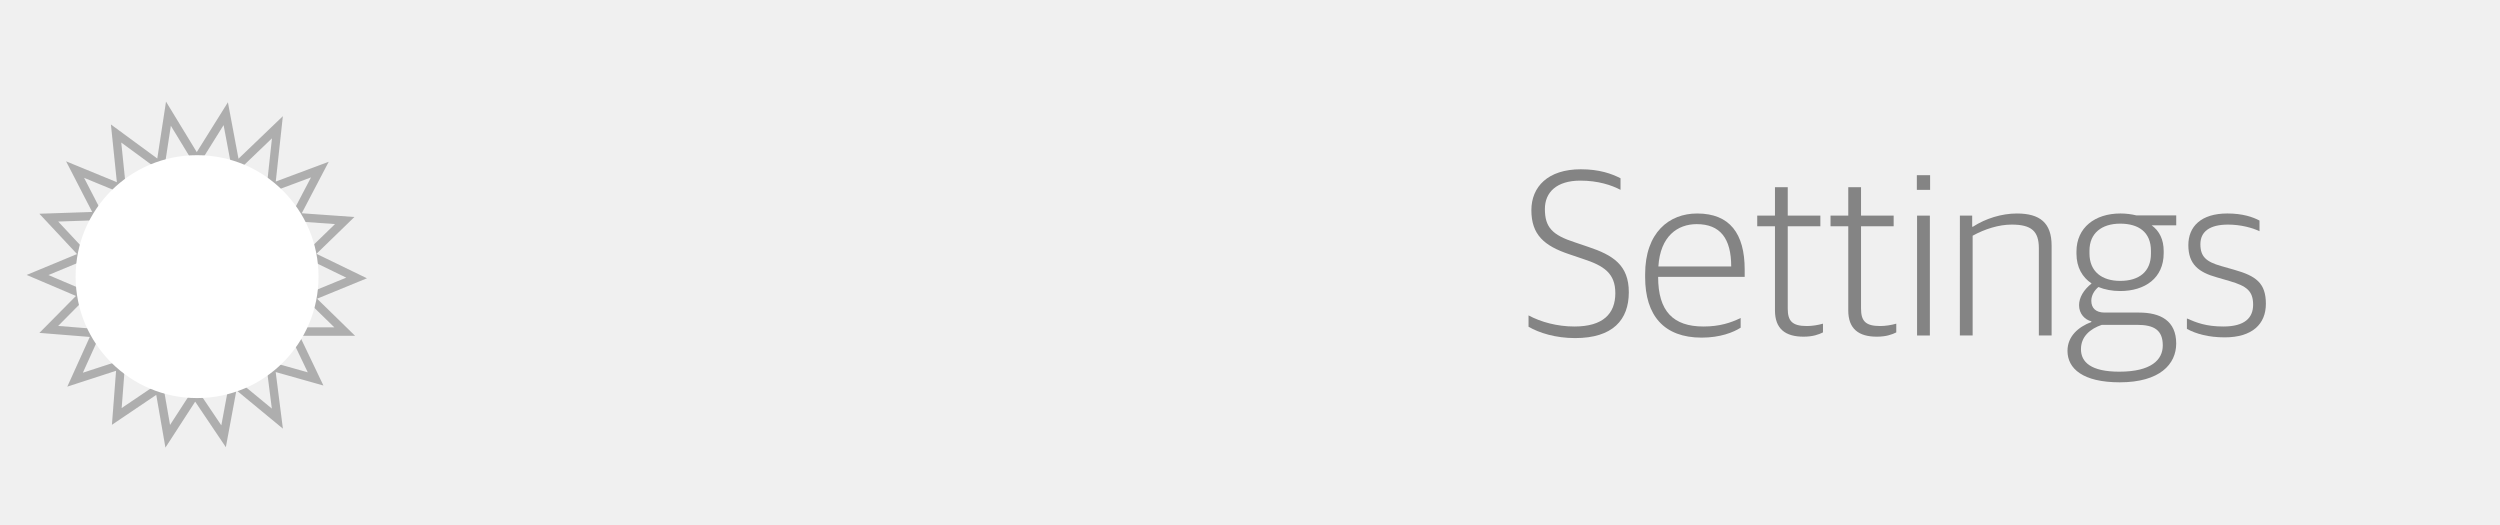
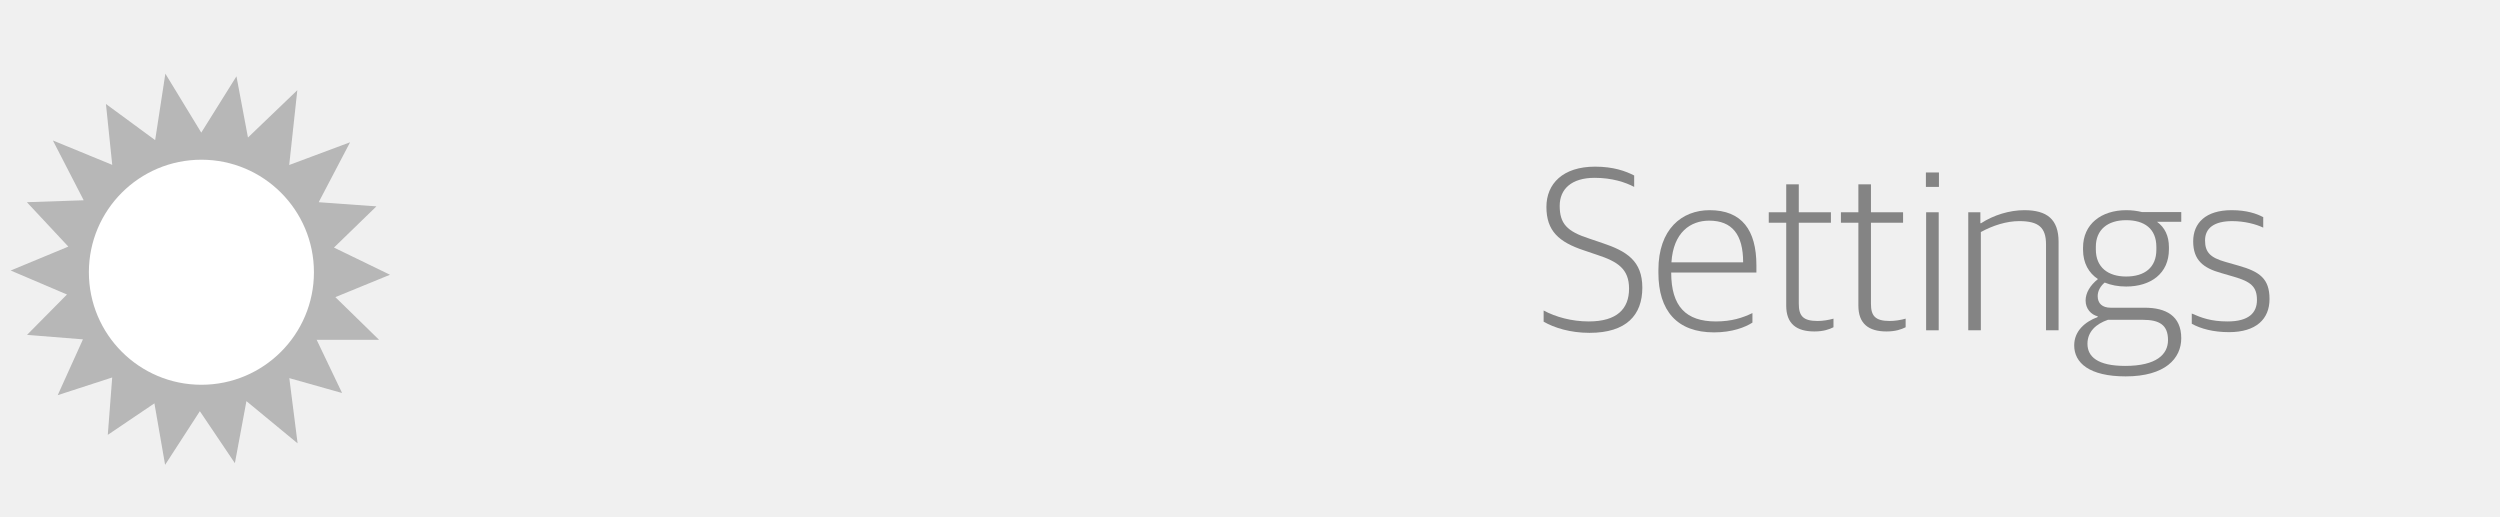
- <svg xmlns="http://www.w3.org/2000/svg" version="1.1" id="Layer_1" x="0px" y="0px" width="222px" height="46.584px" viewBox="0 0 222 46.584" enable-background="new 0 0 222 46.584" xml:space="preserve">
-   <g>
-     <polygon opacity="0.8" fill="none" stroke="#9E9E9E" stroke-width="0.75" stroke-miterlimit="10" enable-background="new    " points="   8.79,19.176 6.668,15.059 10.814,16.763 10.308,11.854 14.243,14.744 14.957,10.096 17.469,14.221 20.047,10.096 20.938,14.844    24.634,11.299 24.05,16.684 28.404,15.059 26.198,19.27 30.61,19.584 27.458,22.642 31.666,24.683 27.487,26.396 30.61,29.444    26.016,29.444 28.024,33.649 24.039,32.524 24.63,37.173 20.742,33.964 19.854,38.741 17.326,34.987 14.895,38.741 14.145,34.431    10.371,36.979 10.723,32.396 6.668,33.714 8.534,29.589 4.332,29.252 7.4,26.151 3.334,24.419 7.481,22.7 4.332,19.327  " />
-     <path fill="#FFFFFF" d="M17.499,13.78c5.958,0,10.787,4.828,10.787,10.782c0,5.959-4.829,10.787-10.787,10.787   c-5.956,0-10.785-4.828-10.785-10.787C6.714,18.608,11.543,13.78,17.499,13.78z" />
+ <svg xmlns="http://www.w3.org/2000/svg" version="1.1" id="Layer_1" x="0px" y="0px" width="225.5px" height="46.584px" viewBox="-3.5 0 225.5 46.584" enable-background="new -3.5 0 225.5 46.584" xml:space="preserve">
+   <g id="Post" display="none">
+     <g display="inline">
+       <path opacity="0.7" fill="#9E9E9E" enable-background="new    " d="M28.999,12.999h-4.695c-0.551,0-1.289-0.347-1.64-0.771    l-2.051-2.46C20.262,9.347,19.523,9,18.974,9h-7c-0.551,0-1.263,0.365-1.585,0.812l-1.716,2.377C8.352,12.632,7.638,13,7.087,13H2    c-1.099,0-2,0.9-2,1.998V30c0,1.099,0.901,2,2,2h27c1.1,0,2-0.901,2-2V14.997C31,13.898,30.1,12.999,28.999,12.999z" />
+       <polygon fill="#FFFFFF" points="12.156,27.551 8.91,21.93 12.156,16.307 18.646,16.307 21.893,21.93 18.646,27.551   " />
+     </g>
+     <g display="inline">
+       <path fill="#848484" d="M135.167,14.47h3.842c3.281,0,4.621,1.46,4.621,3.98c0,2.601-1.642,4.042-4.381,4.042h-2.961v5.841h-1.121    V14.47L135.167,14.47z M139.027,21.552c2.382,0,3.399-1.041,3.399-3.021c0-2.08-0.858-3.101-3.52-3.101h-2.621v6.122H139.027z" />
+       <path fill="#848484" d="M146.127,23.432v-0.279c0-3.321,1.899-5.142,4.521-5.142c2.74,0,4.541,1.76,4.541,5.081v0.26    c0,3.321-1.921,5.163-4.562,5.163C147.887,28.515,146.127,26.752,146.127,23.432z M154.068,23.452v-0.4    c0-3-1.479-4.141-3.44-4.141c-2.021,0-3.4,1.44-3.4,4.141v0.421c0,2.959,1.48,4.141,3.441,4.141    C152.688,27.613,154.068,26.213,154.068,23.452z" />
+       <path fill="#848484" d="M157.807,27.772v-0.881c0.82,0.36,1.641,0.681,3.081,0.681c1.84,0,2.521-0.761,2.521-1.841    c0-1.159-0.539-1.58-1.979-2l-1.101-0.32c-1.5-0.42-2.4-1.08-2.4-2.721c0-1.581,1.08-2.681,3.301-2.681c1.3,0,2.16,0.3,2.721,0.6    v0.9c-0.619-0.3-1.619-0.56-2.66-0.56c-1.561,0-2.34,0.6-2.34,1.66c0,1.04,0.479,1.48,1.739,1.84l1.12,0.32    c1.841,0.521,2.682,1.122,2.682,2.881c0,1.721-1.16,2.841-3.48,2.841C159.647,28.493,158.566,28.192,157.807,27.772z" />
+       <path fill="#848484" d="M168.368,26.213v-7.122h-1.502v-0.9h1.502v-2.4h1.079v2.4h2.761v0.9h-2.761v6.962    c0,1.04,0.359,1.48,1.62,1.48c0.439,0,0.939-0.08,1.359-0.2v0.739c-0.359,0.181-0.859,0.36-1.641,0.36    C169.247,28.435,168.368,27.772,168.368,26.213z" />
+     </g>
+   </g>
+   <g id="Profile" display="none">
+     <g display="inline">
+       <path fill="#848484" d="M136.168,15.346h3.84c3.281,0,4.621,1.46,4.621,3.98c0,2.601-1.642,4.041-4.381,4.041h-2.961v5.842h-1.119    V15.346z M140.028,22.428c2.381,0,3.4-1.041,3.4-3.021c0-2.08-0.86-3.101-3.521-3.101h-2.621v6.122H140.028z" />
+       <path fill="#848484" d="M147.987,19.067h1.04v1.2h0.062c0.619-0.66,1.74-1.32,3-1.32c0.221,0,0.479,0.02,0.601,0.06v0.98    c-0.22-0.04-0.501-0.061-0.681-0.061c-1.141,0-2.221,0.5-2.94,1.141v8.142h-1.08L147.987,19.067L147.987,19.067z" />
+       <path fill="#848484" d="M155.027,24.31v-0.281c0-3.32,1.899-5.142,4.521-5.142c2.74,0,4.541,1.76,4.541,5.081v0.262    c0,3.319-1.92,5.16-4.562,5.16C156.788,29.39,155.027,27.629,155.027,24.31z M162.969,24.328v-0.4c0-3-1.48-4.141-3.441-4.141    c-2.02,0-3.4,1.44-3.4,4.141v0.421c0,2.961,1.48,4.141,3.439,4.141C161.588,28.488,162.969,27.088,162.969,24.328z" />
+       <path fill="#848484" d="M168.127,19.967h-1.58v-0.9h1.58v-1.701c0-2.06,1.26-3.041,2.92-3.041c0.641,0,1.021,0.1,1.361,0.22v0.8    c-0.32-0.08-0.642-0.12-1.181-0.12c-1.24,0-2.021,0.66-2.021,2.22v1.621h5.162v10.142h-1.103v-9.242h-4.062v9.242h-1.08v-9.241    H168.127z M173.268,15.646h1.102v1.24h-1.102V15.646z" />
+       <path fill="#848484" d="M178.508,14.426h1.1v14.783h-1.1V14.426z" />
+       <path fill="#848484" d="M183.088,24.269v-0.24c0-3.521,2.02-5.142,4.399-5.142c2.761,0,4.021,1.7,4.021,4.741v0.62h-7.32    c0,2.92,1.279,4.201,3.84,4.201c1.361,0,2.32-0.32,3.141-0.722v0.82c-0.619,0.4-1.739,0.84-3.301,0.84    C184.688,29.39,183.088,27.529,183.088,24.269z M184.208,23.367h6.162c0-2.38-0.941-3.58-2.923-3.58    C185.848,19.787,184.368,20.787,184.208,23.367z" />
+     </g>
+     <g display="inline" opacity="0.7">
+       <g>
+         <rect x="1.332" y="23.066" fill="#FFFFFF" width="26.356" height="13.814" />
+         <g>
+           <path fill="#9E9E9E" d="M13.992,31.683c-4.991,0-9.497-2.119-12.66-5.513c2.373-0.771,6.881-2.487,7.575-2.796      c1.583-0.704,1.583-2.99,1.508-3.943l-0.012-0.184l-0.125-0.124c-0.806-0.835-1.424-2.298-1.888-4.477l-0.069-0.308      l-0.302-0.054c-0.141-0.039-0.4-0.243-0.68-0.731C6.841,12.68,6.605,11.525,6.8,10.915c0.118-0.367,0.235-0.438,0.262-0.438      c0.049-0.023,0.136,0.012,0.172,0.029l0.704,0.332l-0.02-0.781c-0.027-1.164-0.007-2.115,0.02-3.139      c0.13-4.986,4.756-5.383,6.197-5.383c0.006,0,0.018,0,0.019,0c1.438,0,6.07,0.396,6.197,5.383      c0.042,1.173,0.051,2.066,0.021,3.139l-0.021,0.781l0.714-0.332c0.027-0.018,0.109-0.053,0.169-0.029      c0.008,0.006,0.139,0.077,0.254,0.438c0.19,0.616-0.044,1.765-0.536,2.638c-0.285,0.489-0.551,0.702-0.687,0.731l-0.296,0.06      l-0.071,0.302c-0.462,2.179-1.081,3.648-1.898,4.483l-0.11,0.13l-0.015,0.172c-0.068,0.953-0.068,3.244,1.504,3.943      c0.684,0.309,5.107,2.008,7.34,2.742C23.551,29.532,19.028,31.683,13.992,31.683z" />
+           <polygon fill="#9E9E9E" points="25.444,38.03 14.024,44.621 2.614,38.03 2.614,24.86 14.024,18.27 25.444,24.86     " />
+         </g>
+         <rect y="23.066" fill="#FFFFFF" width="2.615" height="15.58" />
+         <rect x="25.414" y="23.066" fill="#FFFFFF" width="2.612" height="15.58" />
+         <polygon fill="#9E9E9E" points="7.111,14.258 5.91,12.176 7.111,10.098 9.51,10.098 10.711,12.176 9.51,14.258    " />
+         <polygon fill="#9E9E9E" points="18.696,14.258 17.494,12.173 18.696,10.095 21.094,10.095 22.296,12.173 21.094,14.258    " />
+       </g>
+       <rect x="2.614" y="38.03" fill="#FFFFFF" width="22.8" height="7.219" />
+     </g>
+   </g>
+   <g id="Map_1_" display="none">
+     <g display="inline" opacity="0.7">
+       <polygon fill="#9E9E9E" points="6.663,24.619 1,14.809 6.663,5 17.99,5 23.652,14.809 17.99,24.619   " />
+       <polygon fill="#9E9E9E" points="1,14.809 12.325,37.194 23.652,14.809   " />
+       <polygon opacity="0.05" enable-background="new    " points="1,14.809 12.325,37.194 13.581,34.717 4.473,15.639   " />
+       <polyline opacity="0.1" fill="#FFFFFF" enable-background="new    " points="8.427,7.548 6.663,5 1,14.809 4.473,15.639   " />
+     </g>
+     <g id="Map" display="inline">
+       <path fill="#848484" d="M139.177,14.688h1.681l4.541,12.342h0.06L150,14.688h1.701v13.863h-1.141V16.128h-0.041l-4.62,12.423    h-1.04l-4.602-12.423h-0.039v12.423h-1.041V14.688z" />
+       <path fill="#848484" d="M155.357,25.95c0-1.74,1.08-2.681,3.061-2.9l2.98-0.341v-1.32c0-1.7-0.78-2.22-2.602-2.22    c-1,0-1.84,0.18-2.56,0.4v-0.8c0.879-0.34,1.819-0.54,2.96-0.54c2.102,0,3.279,0.88,3.279,2.921v7.401h-0.898l-0.102-0.881h-0.059    c-0.5,0.521-1.441,1.062-2.922,1.062C156.636,28.729,155.357,27.729,155.357,25.95z M161.398,26.971v-3.44l-2.7,0.301    c-1.521,0.16-2.222,0.779-2.222,2.08c0,1.26,0.881,1.961,2.281,1.961C159.917,27.871,160.878,27.451,161.398,26.971z" />
+       <path fill="#848484" d="M166.556,18.409h1.041v0.86h0.06c0.74-0.54,1.819-1.04,3.261-1.04c2.28,0,4.121,1.2,4.121,5.081v0.22    c0,3.621-1.801,5.201-4.621,5.201c-1.24,0-2.16-0.359-2.779-0.721v4.44h-1.08V18.409H166.556z M173.898,23.67v-0.32    c0-3.241-1.221-4.181-3.24-4.181c-1.32,0-2.4,0.48-3.021,0.9v7c0.58,0.4,1.541,0.761,2.701,0.761    C172.537,27.83,173.898,26.631,173.898,23.67z" />
+     </g>
+   </g>
+   <g id="Search" display="none">
+     <g display="inline" opacity="0.7">
+       <polygon fill="none" stroke="#9E9E9E" stroke-width="3" stroke-miterlimit="10" points="2.208,23.935 2,12.656 11.661,6.837     21.531,12.295 21.739,23.57 12.078,29.394   " />
+       <rect x="20.51" y="23.492" transform="matrix(0.6363 -0.7714 0.7714 0.6363 -14.7685 27.461)" fill="#9E9E9E" width="2.461" height="11.803" />
+     </g>
+     <g display="inline">
+       <path fill="#848484" d="M135.04,27.469v-0.961c1.041,0.562,2.42,0.94,3.881,0.94c2.42,0,3.461-1.08,3.461-2.82    c0-1.681-0.961-2.321-2.74-2.901l-1.12-0.379c-2.181-0.721-3.241-1.681-3.241-3.741c0-1.98,1.4-3.461,4.182-3.461    c1.58,0,2.621,0.38,3.36,0.76v0.979c-0.761-0.4-1.899-0.78-3.401-0.78c-2,0-3,0.98-3,2.401c0,1.54,0.621,2.2,2.541,2.82    l1.119,0.38c2.103,0.7,3.441,1.54,3.441,3.841c0,2.342-1.359,3.881-4.541,3.881C137.32,28.429,135.939,27.988,135.04,27.469z" />
+       <path fill="#848484" d="M146.5,23.268v-0.24c0-3.521,2.02-5.141,4.399-5.141c2.761,0,4.021,1.7,4.021,4.741v0.621h-7.32    c0,2.92,1.279,4.2,3.841,4.2c1.36,0,2.321-0.319,3.142-0.72v0.819c-0.621,0.399-1.74,0.841-3.301,0.841    C148.1,28.39,146.5,26.528,146.5,23.268z M147.62,22.367h6.162c0-2.38-0.941-3.581-2.922-3.581    C149.26,18.787,147.779,19.787,147.62,22.367z" />
+       <path fill="#848484" d="M157.661,25.606c0-1.739,1.08-2.68,3.061-2.899l2.98-0.34v-1.32c0-1.7-0.781-2.22-2.603-2.22    c-1,0-1.841,0.18-2.562,0.4v-0.8c0.881-0.34,1.82-0.54,2.961-0.54c2.101,0,3.281,0.88,3.281,2.921v7.402h-0.9l-0.1-0.881h-0.061    c-0.5,0.521-1.441,1.061-2.92,1.061C158.939,28.39,157.661,27.39,157.661,25.606z M163.702,26.628v-3.44l-2.701,0.3    c-1.521,0.16-2.222,0.78-2.222,2.081c0,1.26,0.882,1.96,2.281,1.96C162.221,27.528,163.18,27.108,163.702,26.628z" />
+       <path fill="#848484" d="M168.859,18.066h1.041v1.2h0.06c0.621-0.66,1.74-1.32,3.002-1.32c0.219,0,0.479,0.02,0.6,0.06v0.98    c-0.221-0.04-0.5-0.06-0.68-0.06c-1.141,0-2.221,0.5-2.941,1.141v8.142h-1.08L168.859,18.066L168.859,18.066z" />
+       <path fill="#848484" d="M175.9,23.287v-0.26c0-3.581,2.021-5.141,4.619-5.141c1.301,0,2.082,0.24,2.801,0.68v0.92    c-0.858-0.42-1.562-0.66-2.881-0.66c-1.979,0-3.438,1.28-3.438,4.041v0.4c0,2.721,1.141,4.181,3.58,4.181    c1.42,0,2.301-0.44,2.86-0.762v0.881c-0.659,0.421-1.5,0.82-2.979,0.82C177.5,28.39,175.9,26.549,175.9,23.287z" />
+       <path fill="#848484" d="M186.799,13.425h1.08v5.561h0.08c1.041-0.68,2.381-1.1,3.66-1.1c1.94,0,2.94,0.78,2.94,2.721v7.602h-1.08    v-7.382c0-1.44-0.621-2-2.301-2c-1.101,0-2.281,0.38-3.302,0.94v8.442h-1.08V13.425H186.799z" />
+     </g>
+   </g>
+   <g display="none">
+     <linearGradient id="SVGID_1_" gradientUnits="userSpaceOnUse" x1="871.711" y1="3867.599" x2="901.075" y2="3867.599" gradientTransform="matrix(1 0 0 1 -871 -3846.059)">
+       <stop offset="0" style="stop-color:#FFDD15" />
+       <stop offset="0.147" style="stop-color:#F6921E" />
+       <stop offset="0.311" style="stop-color:#EC1C24" />
+       <stop offset="0.461" style="stop-color:#EC297B" />
+       <stop offset="0.664" style="stop-color:#90278E" />
+       <stop offset="0.692" style="stop-color:#8C2B91" />
+       <stop offset="0.722" style="stop-color:#7E379A" />
+       <stop offset="0.754" style="stop-color:#694CA8" />
+       <stop offset="0.786" style="stop-color:#4A68BD" />
+       <stop offset="0.819" style="stop-color:#238CD7" />
+       <stop offset="0.844" style="stop-color:#00ADEE" />
+       <stop offset="1" style="stop-color:#29B473" />
+     </linearGradient>
+     <polygon display="inline" opacity="0.6" fill="#9E9E9E" stroke="url(#SVGID_1_)" stroke-width="0.5" stroke-miterlimit="10" enable-background="new    " points="   8.197,34.005 1,21.538 8.197,9.074 22.589,9.074 29.786,21.538 22.589,34.005  " />
+     <g display="inline">
+       <path fill="#848484" d="M133.638,15.184h1.159l4.502,12.323h0.021l4.501-12.323h1.061l-5.102,13.863h-1.039L133.638,15.184z" />
+       <path fill="#848484" d="M147.838,15.484h1.119v1.24h-1.119V15.484z M147.857,18.905h1.081v10.142h-1.081V18.905z" />
+       <path fill="#848484" d="M153.079,28.667V14.264h1.08v5.401h0.08c0.801-0.48,1.82-0.94,3.342-0.94c2.1,0,3.979,1.16,3.979,5.062    v0.239c0,3.421-1.819,5.24-4.94,5.24C155.359,29.267,153.938,29.047,153.079,28.667z M160.42,24.166v-0.32    c0-3.201-1.18-4.181-3.32-4.181c-1.24,0-2.301,0.48-2.939,0.84v7.382c0.6,0.261,1.379,0.44,2.539,0.44    C158.799,28.327,160.42,27.228,160.42,24.166z" />
+       <path fill="#848484" d="M164.398,24.104v-0.238c0-3.521,2.021-5.142,4.399-5.142c2.762,0,4.021,1.7,4.021,4.741v0.62h-7.32    c0,2.921,1.279,4.201,3.84,4.201c1.361,0,2.32-0.32,3.142-0.721v0.819c-0.62,0.4-1.739,0.841-3.301,0.841    C165.999,29.228,164.398,27.366,164.398,24.104z M165.519,23.206h6.161c0-2.381-0.939-3.581-2.922-3.581    C167.159,19.625,165.679,20.625,165.519,23.206z" />
+       <path fill="#848484" d="M175.638,28.485v-0.879c0.819,0.359,1.641,0.681,3.081,0.681c1.84,0,2.521-0.761,2.521-1.841    c0-1.16-0.541-1.58-1.98-2l-1.102-0.32c-1.5-0.42-2.4-1.08-2.4-2.721c0-1.581,1.08-2.681,3.302-2.681c1.3,0,2.16,0.3,2.721,0.6    v0.9c-0.62-0.3-1.62-0.56-2.661-0.56c-1.56,0-2.34,0.6-2.34,1.66c0,1.04,0.479,1.479,1.74,1.841l1.12,0.319    c1.841,0.521,2.681,1.121,2.681,2.881c0,1.721-1.16,2.841-3.48,2.841C177.479,29.207,176.397,28.907,175.638,28.485z" />
+     </g>
+   </g>
+   <g id="Logout" display="none">
+     <g display="inline">
+       <path fill="#848484" d="M136.075,15.241h1.176v13.543h7.014v1.008h-8.189V15.241z" />
+       <path fill="#848484" d="M144.917,24.647v-0.293c0-3.486,1.994-5.396,4.745-5.396c2.876,0,4.767,1.848,4.767,5.333v0.272    c0,3.486-2.016,5.418-4.787,5.418C146.764,29.981,144.917,28.134,144.917,24.647z M153.252,24.669v-0.42    c0-3.149-1.555-4.346-3.611-4.346c-2.121,0-3.57,1.512-3.57,4.346v0.441c0,3.107,1.555,4.346,3.611,4.346    C151.803,29.036,153.252,27.566,153.252,24.669z" />
+       <path fill="#848484" d="M155.291,31.157c0-1.281,0.944-2.121,2.12-2.562v-0.062c-0.588-0.146-1.092-0.672-1.092-1.428    c0-0.672,0.399-1.365,1.113-1.932c-0.818-0.546-1.344-1.428-1.344-2.646v-0.188c0-2.121,1.638-3.381,3.905-3.381    c0.504,0,0.966,0.062,1.407,0.168h3.548v0.882h-2.184c0.692,0.504,1.071,1.26,1.071,2.288v0.189c0,2.205-1.659,3.359-3.863,3.359    c-0.715,0-1.365-0.126-1.932-0.357c-0.357,0.295-0.631,0.735-0.631,1.219c0,0.65,0.399,1.049,1.176,1.049h3.066    c1.889,0,3.296,0.715,3.296,2.751c0,1.827-1.448,3.443-5.019,3.443C156.655,33.949,155.291,32.731,155.291,31.157z     M163.752,30.674c0-1.364-0.777-1.827-2.268-1.827h-3.15c-1.049,0.357-1.848,1.051-1.848,2.163c0,1.155,0.903,1.995,3.402,1.995    C162.723,33.005,163.752,31.954,163.752,30.674z M162.702,22.527v-0.252c0-1.659-1.092-2.415-2.729-2.415    c-1.659,0-2.73,0.861-2.73,2.395v0.252c0,1.616,1.113,2.436,2.73,2.436C161.653,24.942,162.702,24.123,162.702,22.527z" />
+       <path fill="#848484" d="M165.749,24.647v-0.293c0-3.486,1.994-5.396,4.745-5.396c2.876,0,4.767,1.848,4.767,5.333v0.272    c0,3.486-2.016,5.418-4.787,5.418C167.596,29.981,165.749,28.134,165.749,24.647z M174.084,24.669v-0.42    c0-3.149-1.555-4.346-3.611-4.346c-2.121,0-3.57,1.512-3.57,4.346v0.441c0,3.107,1.555,4.346,3.611,4.346    C172.635,29.036,174.084,27.566,174.084,24.669z" />
+       <path fill="#848484" d="M177.13,26.999v-7.852h1.134v7.684c0,1.575,0.693,2.163,2.394,2.163c1.176,0,2.352-0.399,3.401-1.028    v-8.818h1.134v10.645h-0.987l-0.104-0.986h-0.063c-1.133,0.713-2.436,1.176-3.695,1.176    C178.306,29.981,177.13,29.036,177.13,26.999z" />
+       <path fill="#848484" d="M188.491,27.566v-7.475h-1.574v-0.944h1.574v-2.52h1.134v2.52h2.897v0.944h-2.897v7.307    c0,1.092,0.378,1.554,1.7,1.554c0.463,0,0.987-0.084,1.428-0.21v0.776c-0.377,0.189-0.902,0.379-1.721,0.379    C189.415,29.897,188.491,29.204,188.491,27.566z" />
+     </g>
+     <polygon display="inline" opacity="0.7" fill="#9E9E9E" points="-18.625,38.244 -26.752,24.169 -18.625,10.095 -2.374,10.095    5.753,24.169 -2.374,38.244  " />
+     <rect x="-11.908" y="13.557" display="inline" fill="#FFFFFF" width="3.463" height="8.655" />
+     <path display="inline" fill="#FFFFFF" d="M-10.177,33.119c-5.058,0-9.173-4.114-9.173-9.176c0-3.635,2.161-6.928,5.501-8.395   l0.21-0.091v3.147c-1.843,1.19-2.942,3.158-2.942,5.339c0,3.533,2.874,6.407,6.404,6.407c3.534,0,6.408-2.874,6.408-6.407   c0-2.181-1.103-4.148-2.945-5.339v-3.147l0.21,0.091C-3.16,17.016-1,20.309-1,23.943C-1,29.005-5.118,33.119-10.177,33.119z" />
  </g>
  <g>
-     <path fill="#848484" d="M135.734,29.015v-1.008c1.093,0.588,2.541,0.987,4.074,0.987c2.541,0,3.633-1.134,3.633-2.96   c0-1.764-1.008-2.436-2.877-3.045l-1.176-0.399c-2.289-0.756-3.402-1.764-3.402-3.926c0-2.079,1.472-3.632,4.39-3.632   c1.658,0,2.75,0.399,3.526,0.798v1.029c-0.797-0.42-1.993-0.819-3.568-0.819c-2.1,0-3.148,1.029-3.148,2.52   c0,1.617,0.649,2.31,2.666,2.96l1.176,0.399c2.205,0.735,3.611,1.617,3.611,4.032c0,2.456-1.429,4.071-4.767,4.071   C138.129,30.022,136.68,29.562,135.734,29.015z" />
-     <path fill="#848484" d="M146.088,24.606v-0.252c0-3.696,2.121-5.396,4.619-5.396c2.896,0,4.221,1.785,4.221,4.977v0.65h-7.686   c0,3.064,1.344,4.409,4.031,4.409c1.428,0,2.436-0.336,3.297-0.757v0.861c-0.65,0.42-1.826,0.883-3.465,0.883   C147.768,29.981,146.088,28.028,146.088,24.606z M147.264,23.661h6.467c0-2.499-0.985-3.758-3.064-3.758   C148.986,19.903,147.432,20.953,147.264,23.661z" />
-     <path fill="#848484" d="M157.617,27.565v-7.475h-1.575v-0.945h1.575v-2.52h1.134v2.52h2.897v0.945h-2.897v7.307   c0,1.093,0.378,1.555,1.701,1.555c0.461,0,0.985-0.084,1.428-0.21v0.776c-0.379,0.188-0.903,0.379-1.723,0.379   C158.541,29.897,157.617,29.204,157.617,27.565z" />
-     <path fill="#848484" d="M164.126,27.565v-7.475h-1.575v-0.945h1.575v-2.52h1.134v2.52h2.897v0.945h-2.897v7.307   c0,1.093,0.379,1.555,1.701,1.555c0.461,0,0.986-0.084,1.428-0.21v0.776c-0.379,0.188-0.902,0.379-1.723,0.379   C165.05,29.897,164.126,29.204,164.126,27.565z" />
-     <path fill="#848484" d="M170.216,15.557h1.177v1.302h-1.177V15.557z M170.236,19.147h1.136v10.645h-1.136V19.147z" />
-     <path fill="#848484" d="M174.038,19.147h1.092v0.987h0.063c1.134-0.735,2.562-1.176,3.904-1.176c2.037,0,3.086,0.819,3.086,2.855   v7.979h-1.133v-7.748c0-1.512-0.65-2.1-2.414-2.1c-1.156,0-2.395,0.399-3.465,0.987v8.86h-1.135L174.038,19.147L174.038,19.147z" />
-     <path fill="#848484" d="M183.593,31.157c0-1.281,0.944-2.121,2.12-2.562v-0.062c-0.588-0.146-1.092-0.673-1.092-1.429   c0-0.672,0.398-1.364,1.113-1.932c-0.818-0.546-1.344-1.428-1.344-2.646v-0.189c0-2.121,1.637-3.38,3.904-3.38   c0.504,0,0.967,0.063,1.407,0.168h3.548v0.882h-2.184c0.691,0.504,1.07,1.26,1.07,2.289v0.189c0,2.205-1.658,3.359-3.863,3.359   c-0.715,0-1.364-0.126-1.932-0.357c-0.357,0.296-0.631,0.736-0.631,1.22c0,0.649,0.398,1.049,1.176,1.049h3.066   c1.889,0,3.296,0.716,3.296,2.751c0,1.827-1.448,3.443-5.019,3.443C184.958,33.949,183.593,32.731,183.593,31.157z M192.055,30.674   c0-1.364-0.777-1.827-2.268-1.827h-3.15c-1.049,0.357-1.848,1.051-1.848,2.163c0,1.155,0.902,1.995,3.402,1.995   C191.025,33.005,192.055,31.954,192.055,30.674z M191.004,22.527v-0.252c0-1.659-1.092-2.415-2.729-2.415   c-1.659,0-2.73,0.861-2.73,2.394v0.252c0,1.617,1.113,2.437,2.73,2.437C189.956,24.942,191.004,24.123,191.004,22.527z" />
-     <path fill="#848484" d="M194.198,29.204V28.28c0.86,0.378,1.723,0.714,3.233,0.714c1.932,0,2.646-0.798,2.646-1.933   c0-1.218-0.565-1.658-2.078-2.1l-1.153-0.336c-1.576-0.439-2.521-1.134-2.521-2.855c0-1.659,1.133-2.813,3.464-2.813   c1.363,0,2.268,0.315,2.855,0.63v0.945c-0.651-0.315-1.701-0.588-2.793-0.588c-1.639,0-2.457,0.63-2.457,1.743   c0,1.092,0.504,1.554,1.826,1.932l1.176,0.336c1.933,0.546,2.814,1.176,2.814,3.023c0,1.806-1.219,2.98-3.654,2.98   C196.129,29.96,194.997,29.646,194.198,29.204z" />
+     <polygon opacity="0.7" fill="none" stroke="#9E9E9E" stroke-width="3" stroke-miterlimit="10" enable-background="new    " points="   6.469,19.484 4.472,15.609 8.375,17.213 7.897,12.593 11.602,15.312 12.274,10.938 14.638,14.82 17.064,10.938 17.904,15.407    21.382,12.071 20.832,17.139 24.93,15.609 22.854,19.572 27.006,19.869 24.041,22.747 28,24.667 24.067,26.278 27.006,29.149    22.682,29.149 24.573,33.106 20.822,32.048 21.378,36.423 17.718,33.403 16.882,37.899 14.503,34.367 12.215,37.899 11.509,33.841    7.957,36.241 8.289,31.927 4.472,33.167 6.228,29.285 2.273,28.968 5.161,26.05 1.334,24.419 5.237,22.801 2.273,19.626  " />
+     <circle fill="#FFFFFF" cx="14.667" cy="24.556" r="10.15" />
+   </g>
+   <g>
+     <path fill="#848484" d="M135.735,29.015v-1.008c1.092,0.588,2.541,0.987,4.074,0.987c2.54,0,3.632-1.134,3.632-2.96   c0-1.764-1.008-2.436-2.876-3.045l-1.176-0.399c-2.289-0.756-3.402-1.764-3.402-3.926c0-2.079,1.471-3.632,4.389-3.632   c1.658,0,2.75,0.399,3.527,0.798v1.029c-0.798-0.42-1.994-0.819-3.569-0.819c-2.1,0-3.149,1.029-3.149,2.52   c0,1.617,0.65,2.31,2.666,2.96l1.176,0.399c2.205,0.735,3.611,1.617,3.611,4.032c0,2.456-1.428,4.072-4.766,4.072   C138.129,30.022,136.68,29.562,135.735,29.015z" />
+     <path fill="#848484" d="M146.088,24.606v-0.252c0-3.696,2.121-5.396,4.619-5.396c2.897,0,4.221,1.785,4.221,4.977v0.65h-7.686   c0,3.065,1.344,4.409,4.031,4.409c1.428,0,2.436-0.336,3.297-0.756v0.86c-0.65,0.42-1.826,0.883-3.465,0.883   C147.768,29.981,146.088,28.028,146.088,24.606z M147.264,23.661h6.467c0-2.499-0.986-3.758-3.065-3.758   C148.986,19.903,147.432,20.953,147.264,23.661z" />
+     <path fill="#848484" d="M157.617,27.566v-7.475h-1.575v-0.945h1.575v-2.52h1.134v2.52h2.897v0.945h-2.897v7.307   c0,1.092,0.378,1.554,1.701,1.554c0.461,0,0.986-0.084,1.428-0.21v0.776c-0.379,0.189-0.903,0.379-1.723,0.379   C158.541,29.897,157.617,29.204,157.617,27.566z" />
+     <path fill="#848484" d="M164.126,27.566v-7.475h-1.575v-0.945h1.575v-2.52h1.134v2.52h2.897v0.945h-2.897v7.307   c0,1.092,0.378,1.554,1.701,1.554c0.461,0,0.986-0.084,1.428-0.21v0.776c-0.379,0.189-0.903,0.379-1.723,0.379   C165.05,29.897,164.126,29.204,164.126,27.566z" />
+     <path fill="#848484" d="M170.216,15.557h1.176v1.302h-1.176V15.557z M170.237,19.147h1.135v10.645h-1.135V19.147z" />
+     <path fill="#848484" d="M174.038,19.147h1.092v0.987h0.063c1.134-0.735,2.562-1.176,3.905-1.176c2.037,0,3.086,0.819,3.086,2.855   v7.979h-1.133v-7.748c0-1.512-0.651-2.1-2.415-2.1c-1.155,0-2.394,0.399-3.464,0.987v8.86h-1.135V19.147z" />
+     <path fill="#848484" d="M183.593,31.157c0-1.281,0.944-2.121,2.12-2.562v-0.062c-0.588-0.146-1.092-0.672-1.092-1.428   c0-0.672,0.399-1.365,1.113-1.932c-0.818-0.546-1.344-1.428-1.344-2.646v-0.189c0-2.121,1.638-3.38,3.905-3.38   c0.504,0,0.966,0.063,1.407,0.168h3.548v0.882h-2.184c0.692,0.504,1.071,1.26,1.071,2.289v0.189c0,2.205-1.659,3.359-3.863,3.359   c-0.715,0-1.365-0.126-1.932-0.357c-0.357,0.295-0.631,0.735-0.631,1.219c0,0.65,0.399,1.049,1.176,1.049h3.066   c1.889,0,3.296,0.715,3.296,2.751c0,1.827-1.448,3.443-5.019,3.443C184.958,33.949,183.593,32.731,183.593,31.157z M192.055,30.674   c0-1.364-0.777-1.827-2.268-1.827h-3.15c-1.049,0.357-1.848,1.051-1.848,2.163c0,1.155,0.903,1.995,3.402,1.995   C191.026,33.005,192.055,31.954,192.055,30.674z M191.004,22.527v-0.252c0-1.659-1.092-2.415-2.729-2.415   c-1.659,0-2.73,0.861-2.73,2.394v0.252c0,1.617,1.113,2.436,2.73,2.436C189.956,24.942,191.004,24.123,191.004,22.527z" />
+     <path fill="#848484" d="M194.198,29.204V28.28c0.861,0.378,1.723,0.714,3.234,0.714c1.932,0,2.645-0.798,2.645-1.932   c0-1.218-0.566-1.659-2.078-2.1l-1.154-0.336c-1.575-0.44-2.52-1.134-2.52-2.855c0-1.659,1.133-2.813,3.464-2.813   c1.364,0,2.268,0.315,2.855,0.63v0.945c-0.651-0.315-1.7-0.588-2.792-0.588c-1.639,0-2.457,0.63-2.457,1.743   c0,1.092,0.504,1.554,1.826,1.932l1.176,0.336c1.932,0.546,2.814,1.176,2.814,3.023c0,1.806-1.219,2.981-3.654,2.981   C196.129,29.96,194.997,29.646,194.198,29.204z" />
  </g>
</svg>
